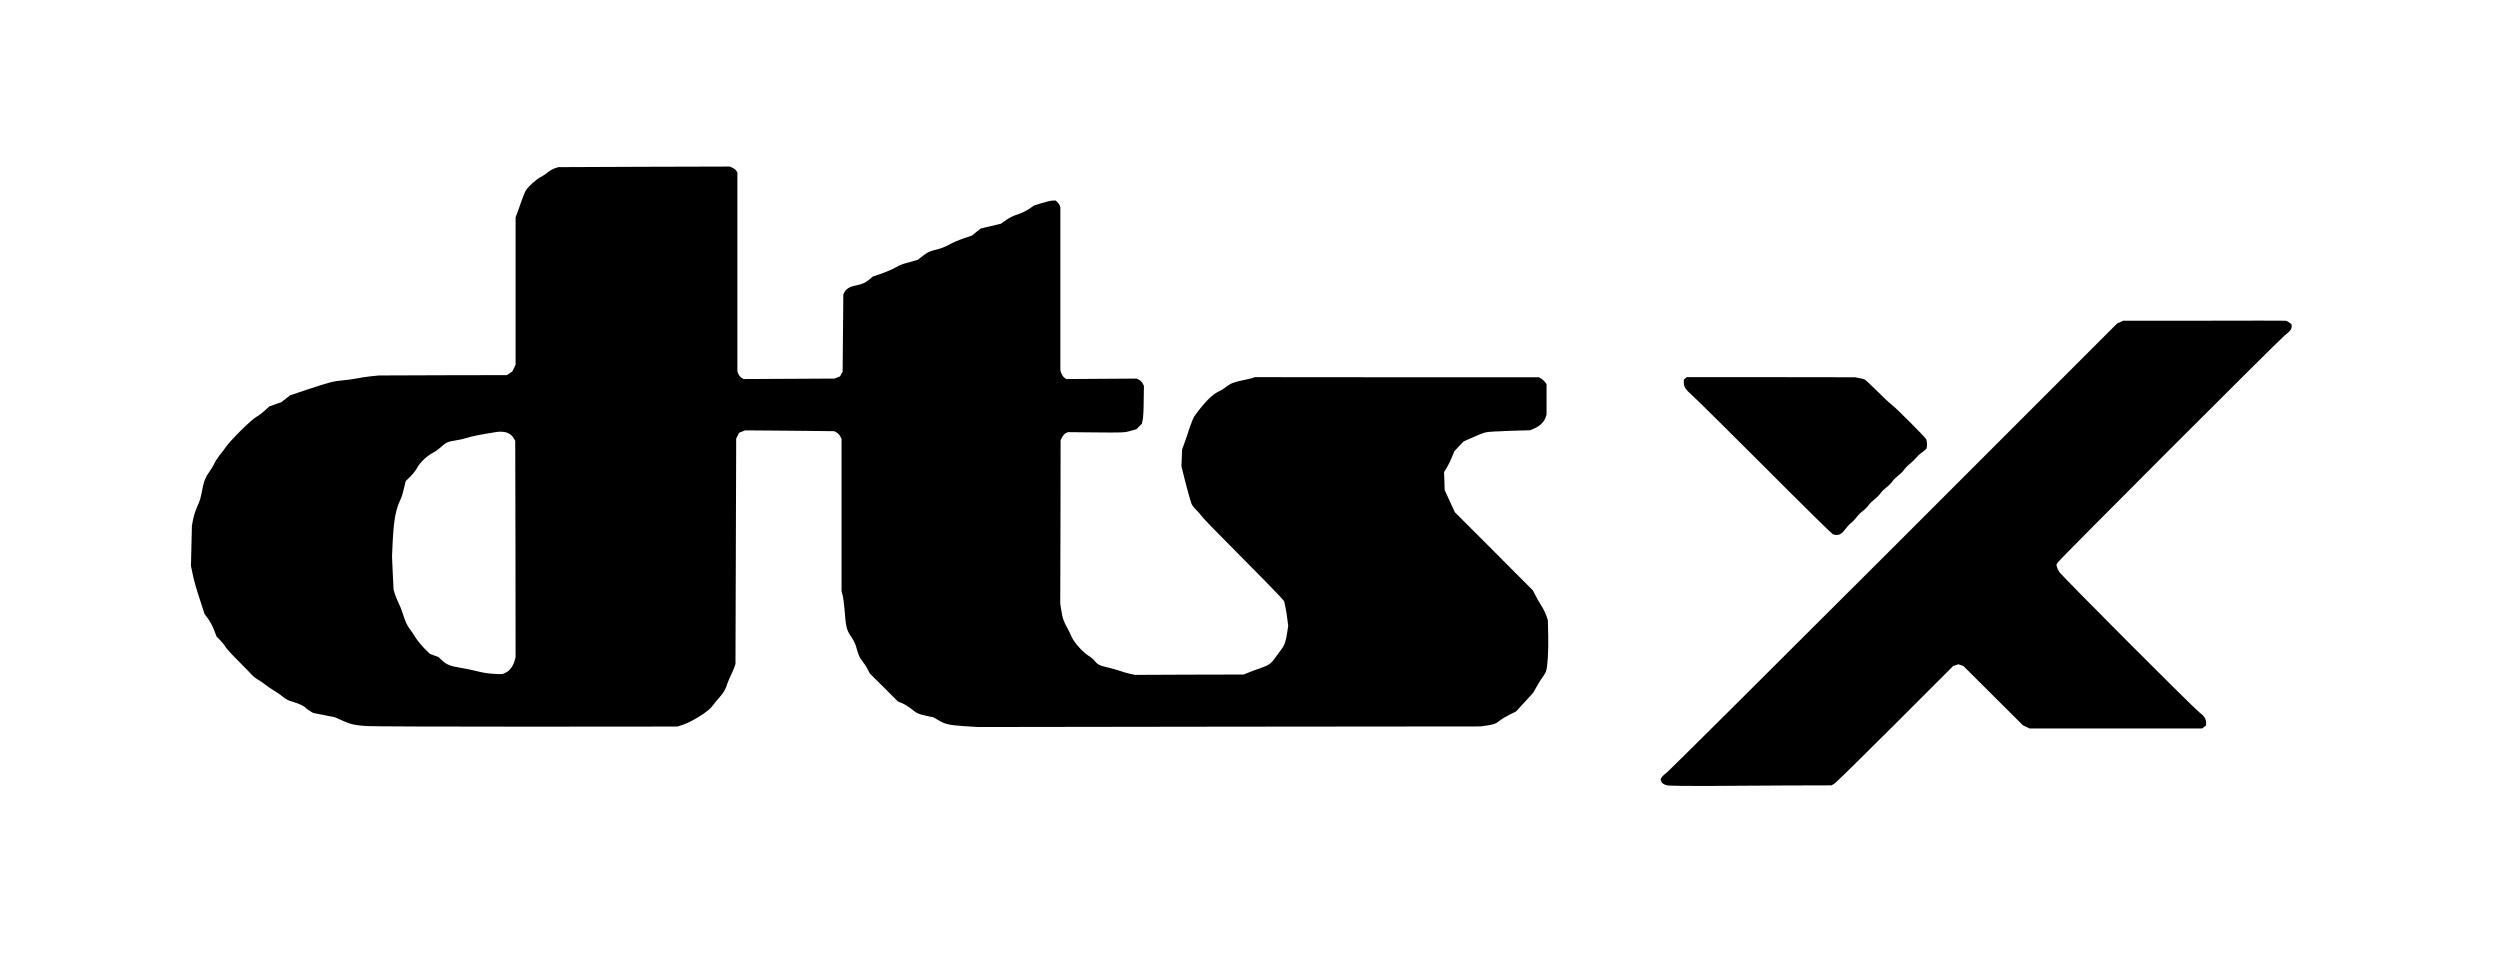
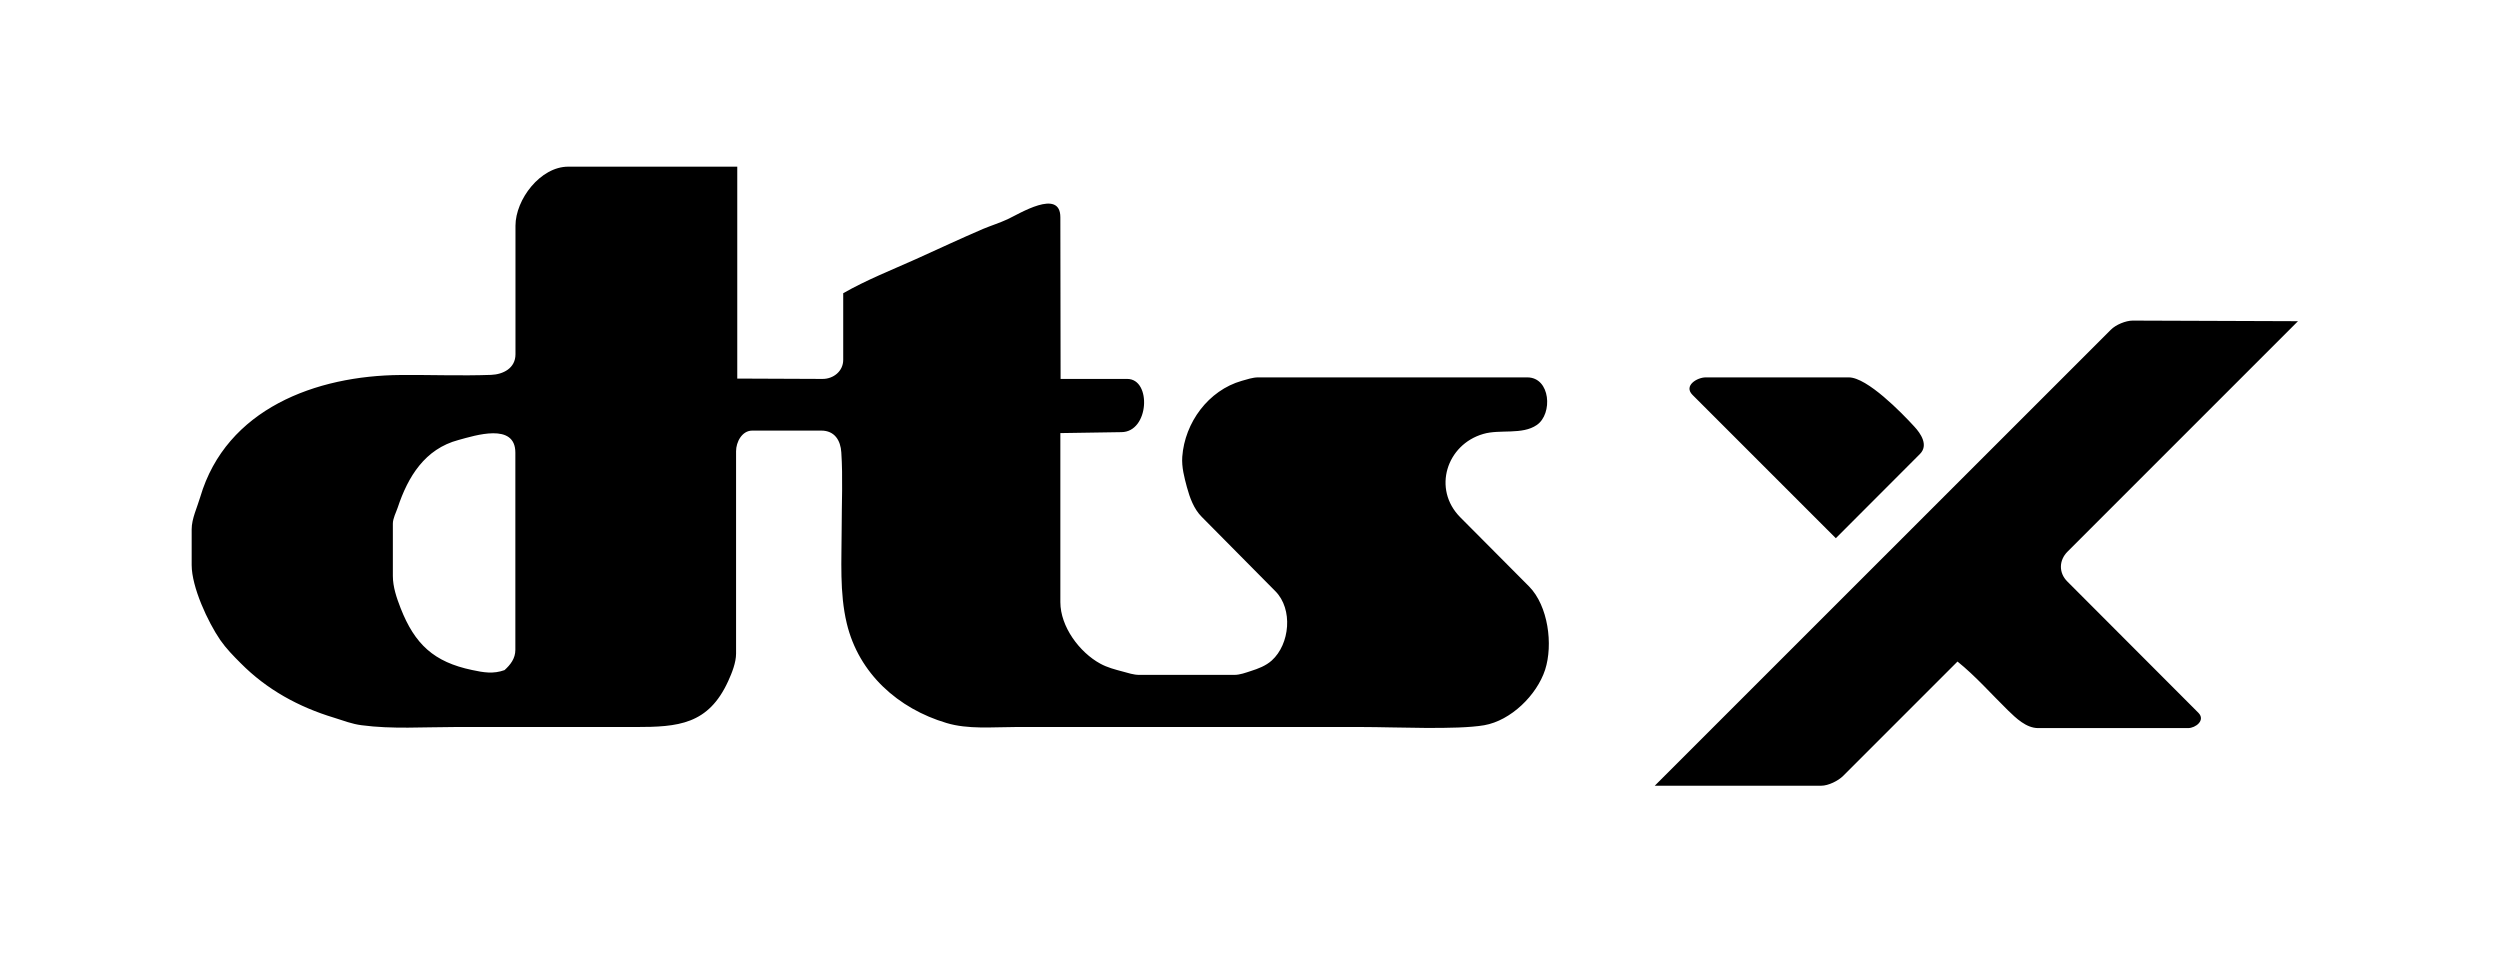
<svg xmlns="http://www.w3.org/2000/svg" width="210" height="80" viewBox="0 0 210 80">
-   <path fill="#000000" fill-rule="evenodd" d="M140.16 65.99C139.8 65.94 139.58 65.8 139.53 65.59L139.49 65.44L139.59 65.28C139.65 65.19 139.87 64.99 140.08 64.83C140.29 64.66 148.88 56.12 159.16 45.85L177.84 27.17L178.1 27.06L178.35 26.94L185.07 26.94C188.76 26.93 191.86 26.93 191.95 26.94C192.04 26.94 192.2 27.01 192.31 27.1L192.5 27.26L192.5 27.43C192.5 27.66 192.38 27.81 191.9 28.19C191.36 28.63 172.95 47.04 172.83 47.27L172.74 47.45L172.78 47.62C172.8 47.71 172.89 47.89 172.97 48.03C173.14 48.33 184.26 59.47 184.74 59.83C185.14 60.12 185.31 60.39 185.31 60.7L185.31 60.93L185.15 61.06L184.98 61.19L177.73 61.19L170.48 61.19L170.19 61.05L169.91 60.91L167.42 58.43L164.93 55.95L164.72 55.87L164.5 55.8L164.29 55.87L164.07 55.94L159.17 60.84C156.48 63.53 154.18 65.79 154.06 65.85L153.84 65.97L150.03 65.98C147.93 65.99 144.92 66.01 143.34 66.02C141.75 66.02 140.32 66.01 140.16 65.99ZM30.78 60.99C29.78 60.92 29.41 60.83 28.74 60.52L28.14 60.25L27.23 60.07L26.31 59.89L26.04 59.73C25.89 59.64 25.73 59.52 25.69 59.47C25.57 59.32 25.1 59.1 24.66 58.97C24.19 58.84 24.03 58.75 23.69 58.47C23.54 58.35 23.23 58.13 23 58C22.77 57.87 22.46 57.65 22.31 57.53C22.17 57.41 21.88 57.21 21.67 57.09C21.46 56.97 21.24 56.79 21.17 56.7C21.09 56.61 20.61 56.11 20.09 55.59C19.57 55.08 19.07 54.53 18.97 54.38C18.88 54.22 18.66 53.95 18.5 53.78L18.19 53.47L17.99 52.94C17.88 52.64 17.66 52.23 17.49 51.99L17.18 51.57L16.76 50.27C16.52 49.55 16.26 48.65 16.19 48.25L16.04 47.53L16.08 45.84L16.12 44.16L16.22 43.63C16.27 43.34 16.43 42.86 16.56 42.57C16.81 42.02 16.86 41.85 17.03 40.94C17.14 40.38 17.27 40.07 17.59 39.62C17.71 39.47 17.89 39.16 18 38.94C18.11 38.71 18.32 38.39 18.46 38.22C18.61 38.05 18.82 37.77 18.94 37.59C19.34 37 21.15 35.21 21.56 35C21.7 34.93 21.99 34.71 22.22 34.51L22.62 34.14L23.13 33.96L23.64 33.78L24 33.5L24.36 33.21L25.88 32.7C27.79 32.07 28 32.02 28.89 31.94C29.29 31.9 29.8 31.83 30.02 31.78C30.25 31.73 30.75 31.65 31.14 31.61L31.84 31.54L37.21 31.52L42.58 31.51L42.81 31.35L43.04 31.2L43.18 30.91L43.31 30.63L43.31 24.44L43.31 18.25L43.45 17.89C43.52 17.69 43.68 17.24 43.81 16.87C43.93 16.51 44.1 16.11 44.18 15.99C44.37 15.67 45.05 15.06 45.39 14.89C45.55 14.81 45.82 14.63 45.98 14.5C46.15 14.36 46.42 14.2 46.59 14.14L46.91 14.04L54.1 14.01L61.3 13.99L61.52 14.09C61.64 14.14 61.79 14.25 61.84 14.33L61.94 14.49L61.94 22.84L61.94 31.19L62.02 31.4C62.07 31.52 62.19 31.67 62.28 31.73L62.45 31.84L66.27 31.82L70.09 31.8L70.33 31.71L70.57 31.61L70.67 31.41L70.78 31.22L70.81 27.97L70.84 24.72L70.94 24.53C71.07 24.28 71.38 24.08 71.8 24C72.41 23.88 72.68 23.76 73.01 23.49L73.32 23.23L74.08 22.97C74.5 22.82 75.01 22.6 75.22 22.47C75.42 22.35 75.75 22.2 75.94 22.15C76.13 22.1 76.46 22 76.69 21.94L77.1 21.82L77.47 21.53C77.91 21.18 78.06 21.11 78.75 20.94C79.07 20.86 79.47 20.7 79.75 20.54C80.01 20.39 80.54 20.16 80.93 20.03L81.64 19.79L82.01 19.49L82.37 19.2L82.86 19.08C83.13 19.01 83.51 18.92 83.7 18.88L84.06 18.8L84.36 18.59C84.79 18.28 85.08 18.13 85.6 17.97C85.85 17.88 86.24 17.69 86.46 17.54L86.86 17.26L87.51 17.06C87.86 16.95 88.27 16.85 88.41 16.85L88.67 16.84L88.81 16.97C88.89 17.04 88.98 17.16 89.01 17.25L89.07 17.41L89.07 24.25L89.07 31.09L89.14 31.34C89.19 31.47 89.3 31.64 89.39 31.71L89.56 31.84L92.52 31.82L95.49 31.8L95.68 31.9C95.79 31.96 95.92 32.09 95.98 32.2L96.09 32.41L96.07 33.66C96.07 34.34 96.03 35.06 95.99 35.25L95.92 35.59L95.69 35.82L95.47 36.05L95.01 36.18C94.47 36.34 94.42 36.35 91.78 36.32L89.71 36.3L89.53 36.38C89.43 36.43 89.3 36.58 89.22 36.72L89.09 36.97L89.08 43.84L89.06 50.72L89.16 51.34C89.25 51.94 89.35 52.22 89.72 52.88C89.8 53.03 89.94 53.31 90.02 53.5C90.21 53.95 90.99 54.82 91.42 55.07C91.6 55.18 91.84 55.37 91.95 55.51C92.21 55.84 92.35 55.9 93.14 56.09C93.49 56.17 93.92 56.3 94.1 56.36C94.27 56.43 94.62 56.53 94.88 56.59L95.34 56.69L99.91 56.67L104.47 56.66L104.91 56.48C105.15 56.38 105.59 56.22 105.89 56.12C106.6 55.87 106.77 55.75 107.15 55.21C107.33 54.96 107.56 54.64 107.67 54.5C107.91 54.18 108.03 53.81 108.13 53.09L108.21 52.56L108.13 51.96C108.09 51.62 108.02 51.16 107.96 50.93L107.87 50.5L107.45 50.03C107.22 49.77 105.71 48.23 104.09 46.6C102.47 44.98 101.06 43.53 100.96 43.38C100.85 43.22 100.63 42.97 100.47 42.82C100.32 42.68 100.14 42.45 100.09 42.32C100 42.11 99.57 40.54 99.34 39.56L99.24 39.16L99.27 38.47L99.29 37.78L99.49 37.22C99.61 36.91 99.81 36.32 99.94 35.9C100.08 35.49 100.25 35.07 100.33 34.96C101.16 33.81 101.82 33.14 102.36 32.89C102.56 32.8 102.85 32.62 103.01 32.49C103.35 32.21 103.63 32.1 104.45 31.93C104.79 31.86 105.14 31.78 105.23 31.75L105.39 31.68L117.33 31.69L129.27 31.69L129.46 31.8C129.56 31.86 129.7 31.99 129.77 32.08L129.91 32.26L129.91 33.55L129.91 34.84L129.82 35.09C129.69 35.45 129.36 35.77 128.93 35.97L128.54 36.14L126.85 36.19C125.92 36.22 125.02 36.27 124.84 36.31C124.56 36.37 124.25 36.5 123.23 36.95L122.93 37.09L122.54 37.5L122.16 37.91L121.97 38.38C121.87 38.63 121.68 39.03 121.55 39.25L121.3 39.66L121.33 40.41L121.35 41.16L121.65 41.81C121.82 42.17 122.01 42.6 122.08 42.75L122.21 43.03L125.49 46.31L128.76 49.59L128.95 49.96C129.05 50.17 129.28 50.56 129.45 50.84C129.63 51.12 129.83 51.51 129.89 51.72L130.02 52.09L130.05 53.38C130.08 54.67 130 55.99 129.87 56.38C129.83 56.5 129.69 56.74 129.56 56.91C129.43 57.09 129.2 57.44 129.06 57.71L128.79 58.19L128.07 58.98L127.34 59.77L126.79 60.04C126.49 60.19 126.14 60.4 126.01 60.51C125.71 60.77 125.44 60.88 124.84 60.95L124.34 61.02L103.25 61.04L82.16 61.07L81.03 61C79.72 60.91 79.39 60.84 78.83 60.5L78.42 60.26L77.95 60.16C77.16 59.99 77.02 59.93 76.59 59.58C76.36 59.39 76.01 59.17 75.8 59.08L75.43 58.93L74.25 57.75L73.07 56.58L72.88 56.21C72.78 56.01 72.58 55.71 72.45 55.55C72.21 55.26 72.12 55.07 71.91 54.31C71.86 54.11 71.69 53.77 71.55 53.56C71.1 52.9 71.06 52.75 70.94 51.18C70.9 50.71 70.83 50.18 70.78 49.99L70.69 49.66L70.69 43.27L70.69 36.88L70.59 36.67C70.53 36.55 70.4 36.4 70.29 36.34L70.09 36.22L66.34 36.18L62.59 36.15L62.34 36.25L62.08 36.36L61.96 36.6L61.84 36.84L61.81 46.31L61.78 55.78L61.69 56.03C61.65 56.17 61.52 56.46 61.41 56.69C61.3 56.91 61.16 57.25 61.09 57.44C60.93 57.96 60.79 58.18 60.39 58.63C60.19 58.86 59.93 59.18 59.81 59.34C59.5 59.77 58.15 60.62 57.34 60.89L56.91 61.03L44.19 61.04C37.19 61.04 31.16 61.02 30.78 60.99ZM42.48 56.5C42.8 56.36 43.09 55.97 43.22 55.53L43.31 55.21L43.3 46.12L43.28 37.03L43.15 36.81C42.88 36.35 42.37 36.18 41.63 36.3C40.25 36.52 39.65 36.64 39.24 36.78C38.98 36.86 38.54 36.96 38.25 37C37.63 37.09 37.45 37.17 37.03 37.56C36.85 37.73 36.54 37.95 36.34 38.05C35.85 38.3 35.24 38.89 35.03 39.32C34.93 39.5 34.68 39.83 34.47 40.03L34.08 40.41L33.94 41C33.87 41.33 33.74 41.75 33.65 41.94C33.24 42.81 33.09 43.61 32.99 45.41L32.93 46.72L32.99 48.12L33.06 49.53L33.16 49.87C33.22 50.06 33.36 50.4 33.47 50.63C33.59 50.86 33.74 51.24 33.81 51.48C34.05 52.22 34.2 52.56 34.44 52.86C34.57 53.02 34.78 53.34 34.91 53.56C35.04 53.78 35.36 54.17 35.62 54.44L36.1 54.92L36.47 55.06L36.83 55.19L37.16 55.5C37.55 55.85 37.85 55.96 38.72 56.1C39.06 56.15 39.61 56.27 39.94 56.35C40.57 56.52 41.14 56.6 41.81 56.62L42.22 56.62L42.48 56.5ZM153.95 44.87C153.87 44.84 151.26 42.27 148.17 39.17C145.07 36.07 142.34 33.37 142.1 33.17C141.59 32.72 141.44 32.49 141.44 32.15L141.44 31.89L141.56 31.79L141.68 31.68L148.75 31.68L155.82 31.69L156.17 31.76C156.37 31.79 156.59 31.85 156.66 31.89C156.72 31.92 157.18 32.36 157.68 32.85C158.17 33.35 158.72 33.86 158.9 33.99C159.27 34.27 161.67 36.67 161.79 36.88C161.89 37.07 161.9 37.57 161.8 37.71C161.75 37.76 161.59 37.9 161.43 38.02C161.26 38.13 161.04 38.34 160.93 38.48C160.81 38.62 160.57 38.85 160.4 38.99C160.22 39.13 160.02 39.34 159.94 39.46C159.87 39.58 159.66 39.79 159.47 39.93C159.28 40.08 159.05 40.3 158.96 40.44C158.87 40.57 158.65 40.8 158.46 40.94C158.28 41.08 158.05 41.3 157.96 41.44C157.87 41.57 157.65 41.8 157.46 41.94C157.28 42.08 157.05 42.3 156.96 42.44C156.87 42.57 156.65 42.8 156.47 42.93C156.28 43.07 156.05 43.31 155.95 43.45C155.84 43.6 155.63 43.82 155.48 43.94C155.33 44.06 155.1 44.31 154.97 44.49C154.67 44.92 154.36 45.03 153.95 44.87Z" />
+   <path fill="#000000" fill-rule="evenodd" d="M61.93 14L61.93 31.8L69.1 31.83C70.01 31.83 70.83 31.18 70.83 30.23L70.83 24.63C72.79 23.51 74.88 22.69 76.95 21.76C78.83 20.91 80.71 20.03 82.6 19.22C83.28 18.94 83.98 18.72 84.65 18.41C85.6 17.97 89.07 15.8 89.07 18.25L89.09 31.83L94.69 31.83C96.75 31.83 96.54 36.3 94.19 36.3L89.07 36.38L89.07 50.58C89.07 52.64 90.68 54.8 92.43 55.75C93.01 56.07 93.67 56.24 94.31 56.41C94.75 56.53 95.23 56.69 95.69 56.69L103.69 56.69C104.15 56.69 104.63 56.51 105.06 56.37C105.69 56.17 106.33 55.93 106.83 55.48C108.35 54.11 108.63 51.17 107.13 49.66L100.94 43.41C100.28 42.75 99.94 41.8 99.7 40.92C99.48 40.09 99.25 39.24 99.31 38.37C99.52 35.49 101.51 32.79 104.31 31.99C104.74 31.87 105.23 31.7 105.68 31.7L128.29 31.7C130.25 31.7 130.45 34.77 129.09 35.7C127.86 36.55 125.99 36.04 124.6 36.45C121.51 37.34 120.31 41.08 122.66 43.45L128.44 49.26C130.05 50.89 130.47 54.15 129.79 56.26C129.09 58.4 126.91 60.53 124.67 60.92C122.36 61.32 117.09 61.07 114.48 61.07C107.94 61.07 101.41 61.07 94.87 61.07C91.67 61.07 88.47 61.07 85.27 61.07C83.4 61.07 81.31 61.28 79.5 60.73C75.46 59.53 72.14 56.59 71.13 52.37C70.51 49.79 70.7 47.03 70.7 44.4C70.7 42.28 70.81 40.12 70.67 38C70.61 37 70.11 36.17 68.99 36.17L63.19 36.17C62.32 36.17 61.83 37.14 61.83 37.9L61.83 54.9C61.83 55.66 61.48 56.53 61.17 57.21C59.5 60.87 56.96 61.07 53.38 61.07C51.84 61.07 50.31 61.07 48.78 61.07C45.24 61.07 41.71 61.07 38.17 61.07C35.6 61.07 32.93 61.26 30.38 60.92C29.57 60.82 28.84 60.53 28.07 60.29C25.09 59.39 22.42 57.93 20.22 55.71C19.61 55.1 19 54.48 18.5 53.76C17.46 52.24 16.1 49.32 16.1 47.46L16.1 44.46C16.1 43.56 16.57 42.61 16.82 41.75C19.01 34.33 26.56 31.55 33.65 31.5C36.18 31.48 38.72 31.58 41.25 31.49C42.27 31.45 43.3 30.93 43.3 29.76L43.3 18.96C43.3 16.76 45.39 14 47.73 14L61.93 14ZM139 66L177.31 27.7C177.72 27.28 178.56 26.93 179.15 26.93L193.03 26.98L173.67 46.34C172.95 47.06 172.92 48.11 173.65 48.84L184.66 59.87C185.29 60.5 184.43 61.16 183.8 61.16L171.21 61.16C170.2 61.16 169.34 60.32 168.67 59.67C167.27 58.3 165.94 56.78 164.43 55.57L154.82 65.18C154.41 65.59 153.58 66 152.99 66L139 66ZM154.21 45.21L142.17 33.17C141.4 32.4 142.56 31.7 143.28 31.7L155.3 31.7C156.84 31.7 159.74 34.67 160.8 35.83C161.34 36.41 162.01 37.39 161.28 38.13L154.21 45.21ZM42.38 56.29C42.88 55.84 43.29 55.31 43.29 54.59L43.29 38.02C43.29 35.48 39.91 36.58 38.51 36.96C35.69 37.71 34.27 40.04 33.41 42.63C33.27 43.05 33 43.54 33 43.99L33 48.38C33 49.31 33.32 50.23 33.65 51.08C34.84 54.12 36.45 55.61 39.65 56.28C40.62 56.49 41.44 56.63 42.38 56.29Z" />
</svg>
